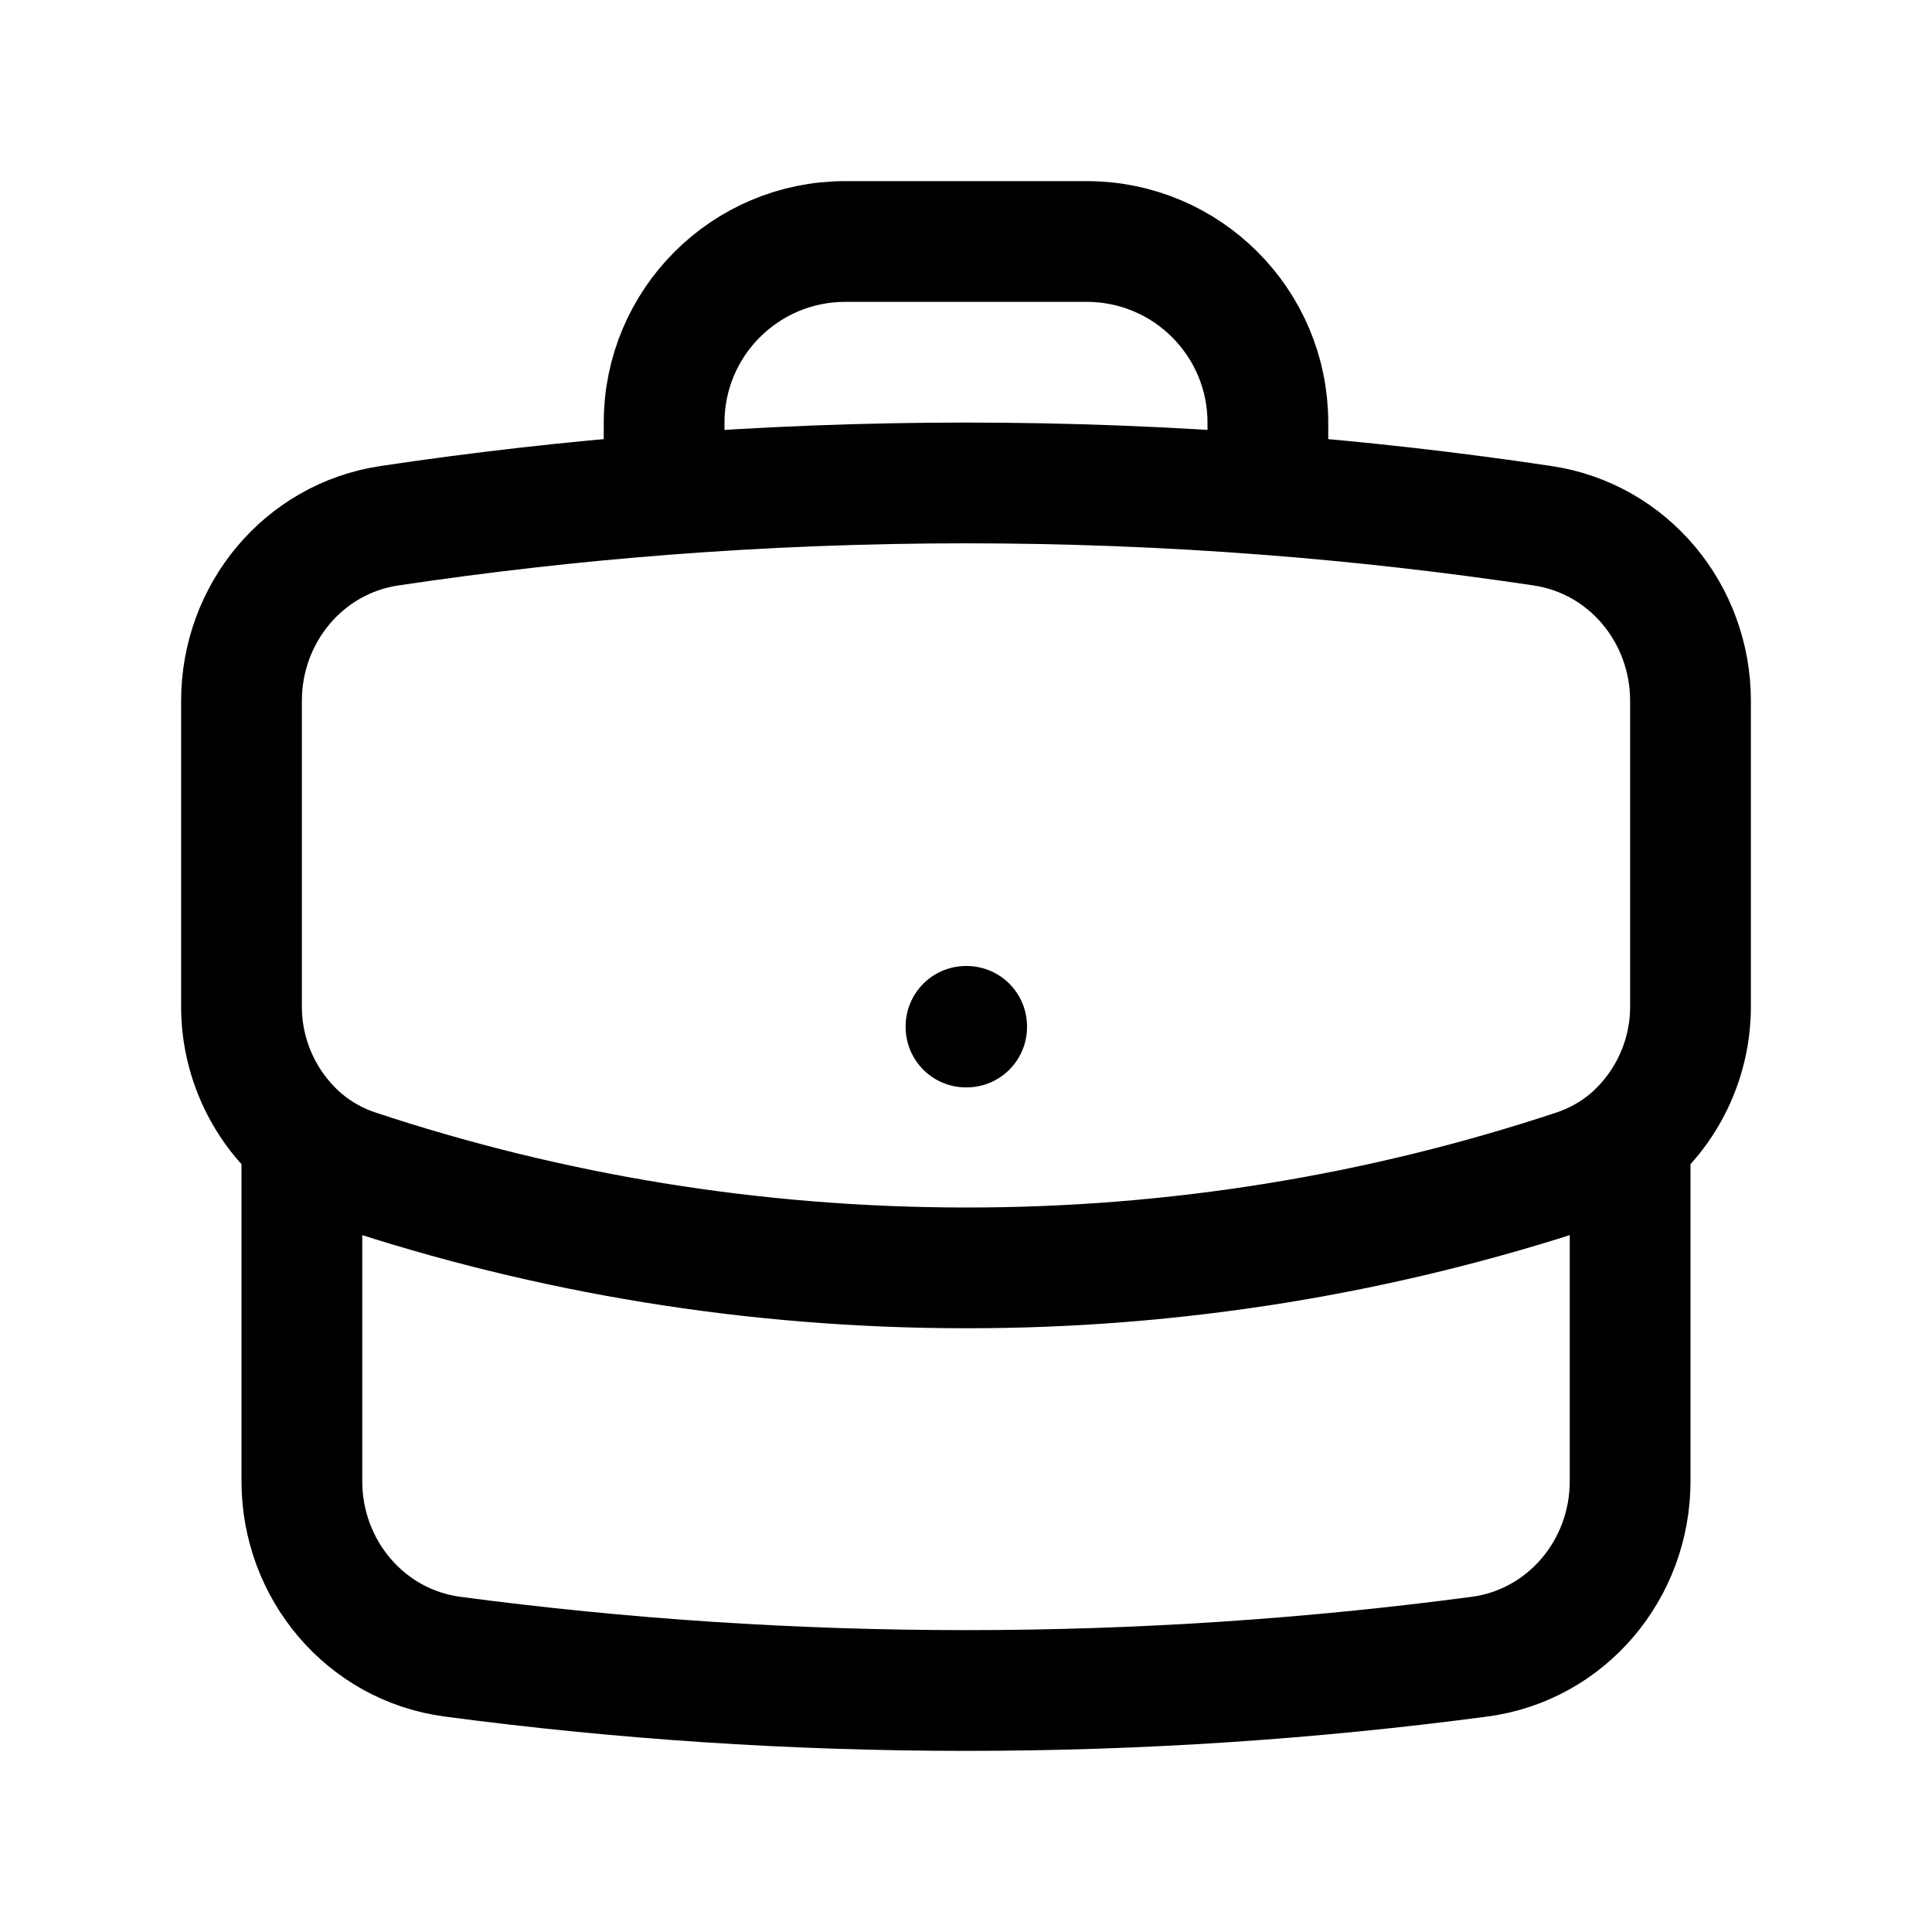
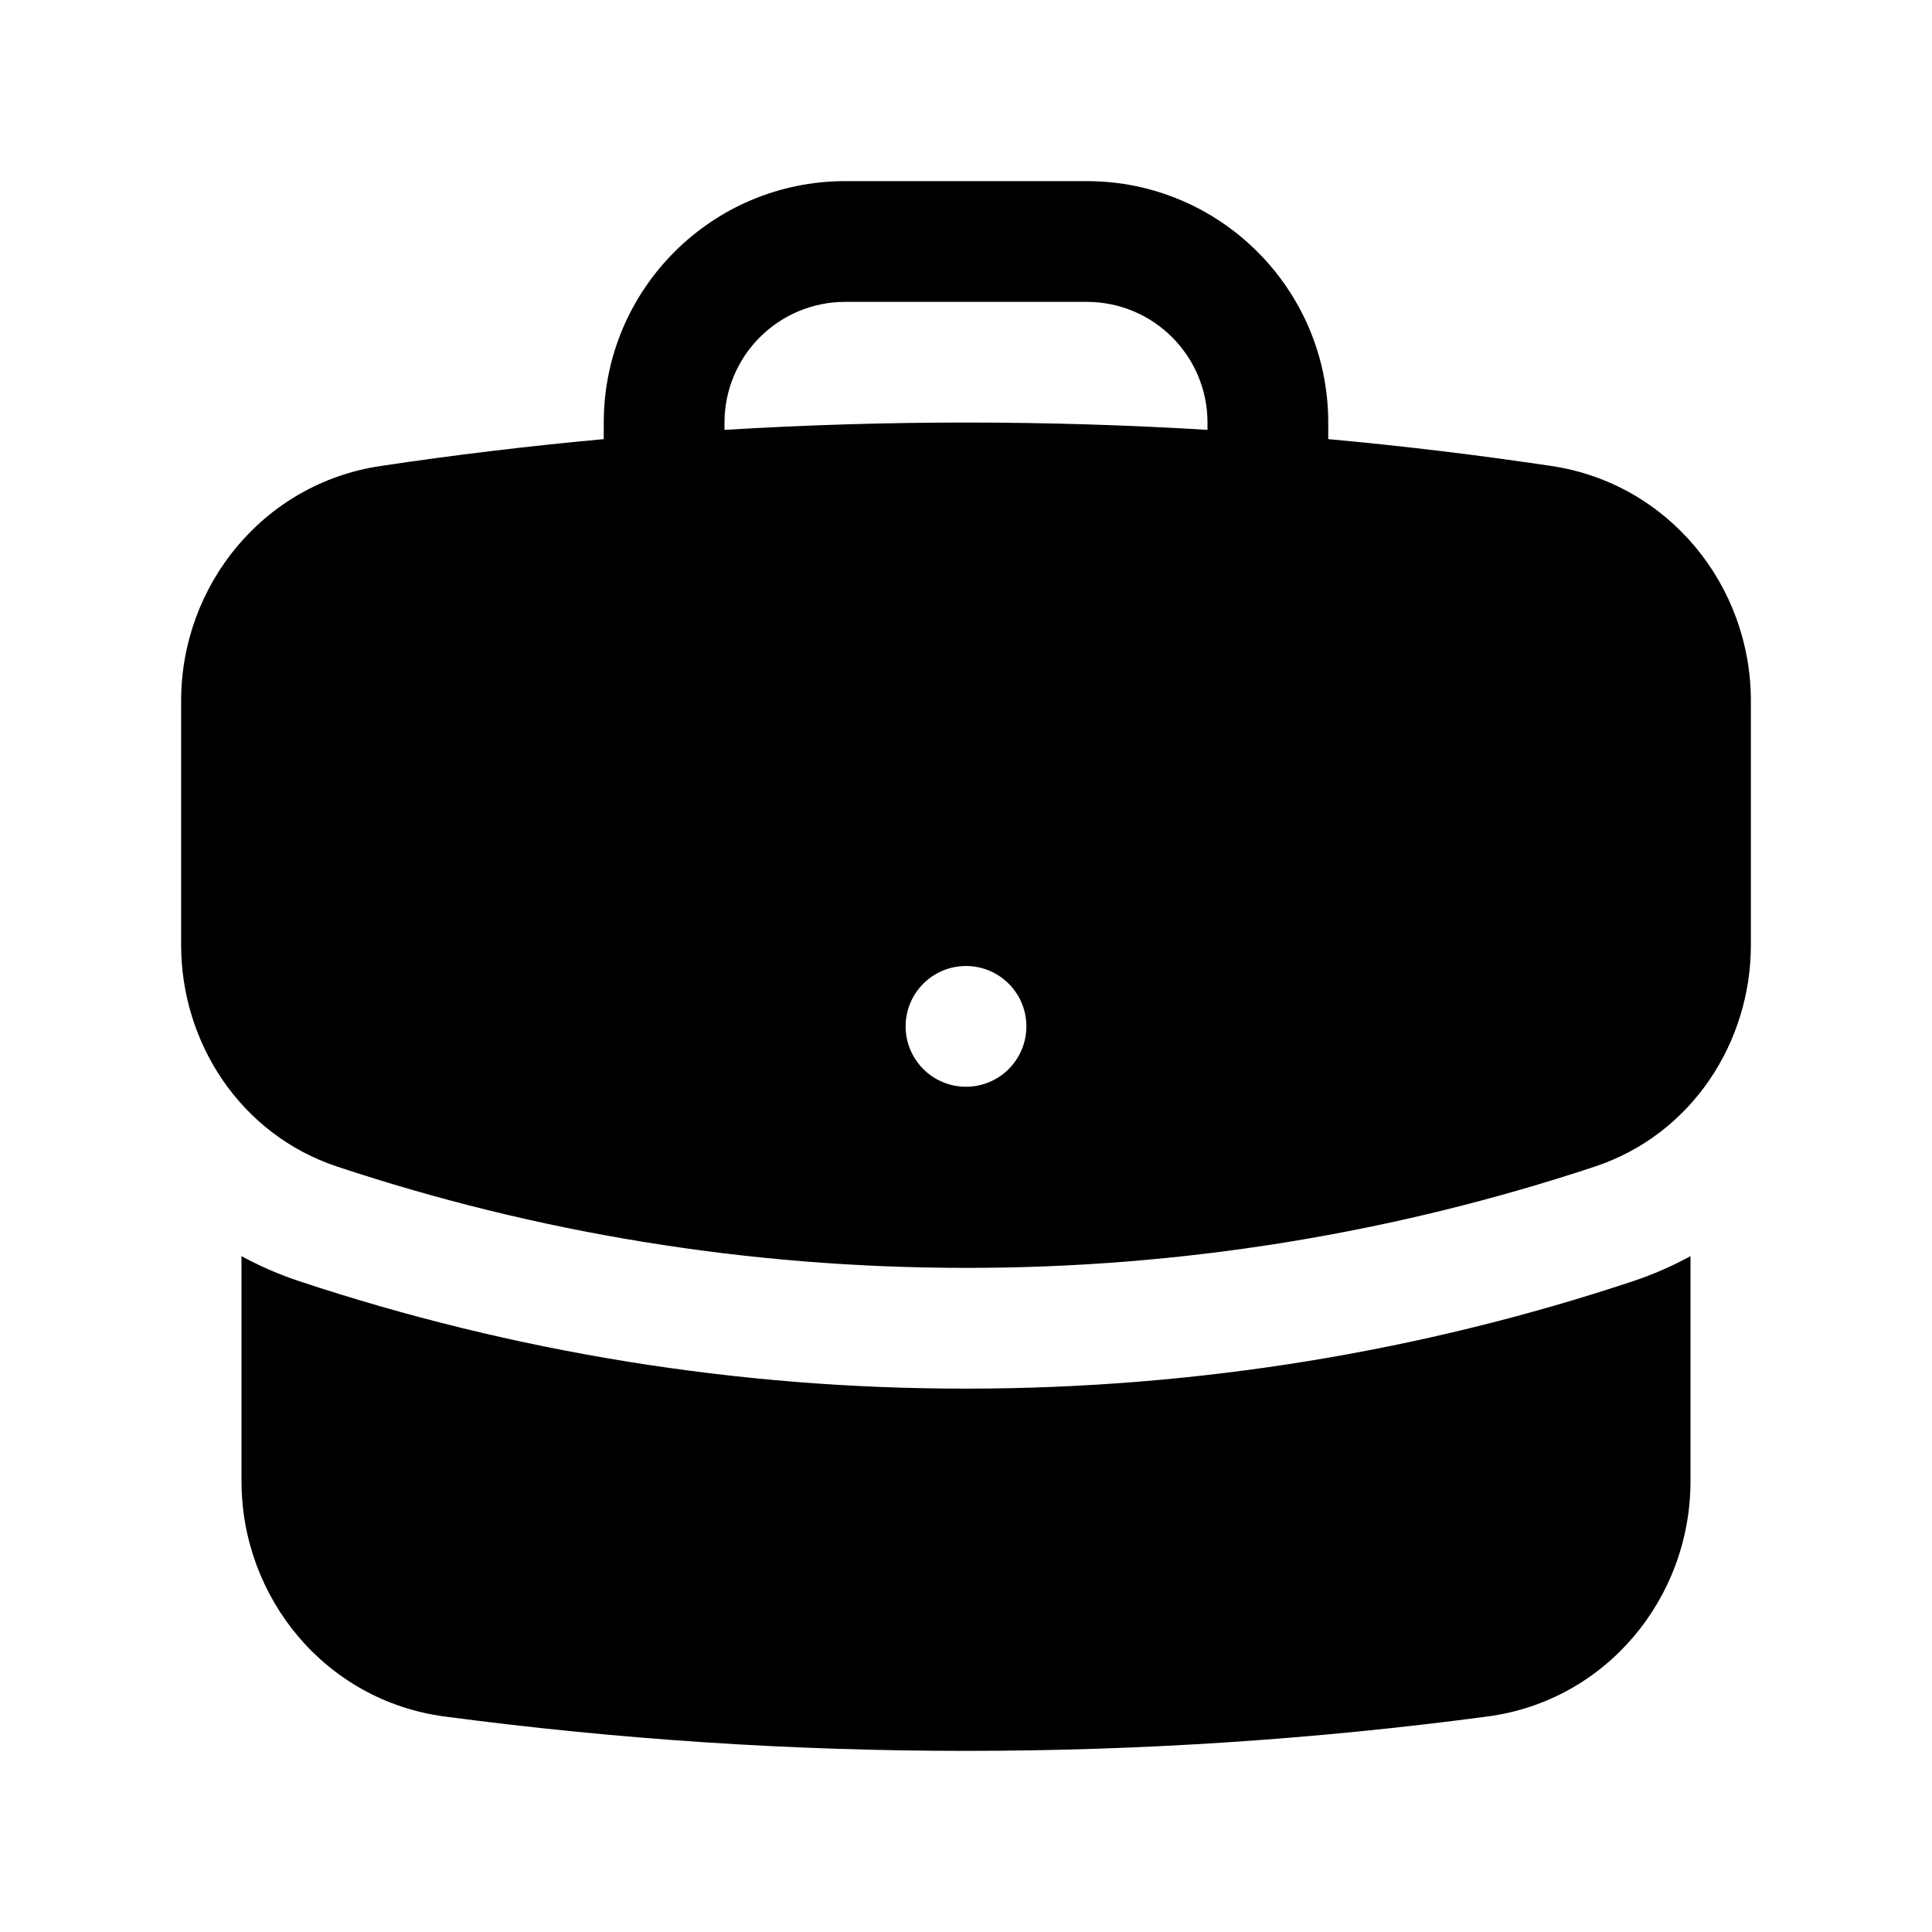
- <svg xmlns="http://www.w3.org/2000/svg" width="24" height="24" viewBox="0 0 24 24" fill="none">
-   <path d="M20.25 14.15v4.25c0 1.094-.787 2.036-1.872 2.18-2.087.277-4.216.42-6.378.42s-4.291-.143-6.378-.42c-1.085-.144-1.872-1.086-1.872-2.18v-4.25m16.5 0a2.18 2.18 0 0 0 .75-1.661V8.706c0-1.081-.768-2.015-1.837-2.175a48.114 48.114 0 0 0-3.413-.387m4.5 8.006c-.194.165-.42.295-.673.38A23.978 23.978 0 0 1 12 15.75c-2.648 0-5.195-.429-7.577-1.22a2.016 2.016 0 0 1-.673-.38m0 0A2.18 2.18 0 0 1 3 12.489V8.706c0-1.081.768-2.015 1.837-2.175a48.111 48.111 0 0 1 3.413-.387m7.5 0V5.25A2.25 2.25 0 0 0 13.5 3h-3a2.25 2.25 0 0 0-2.25 2.25v.894m7.5 0a48.667 48.667 0 0 0-7.5 0M12 12.75h.008v.008H12v-.008Z" stroke="currentColor" stroke-width="1.5" stroke-linecap="round" stroke-linejoin="round" fill="none" />
+ <svg xmlns="http://www.w3.org/2000/svg" width="24" height="24" viewBox="0 0 24 24" fill="currentColor">
+   <path fill-rule="evenodd" d="M7.5 5.25a3 3 0 0 1 3-3h3a3 3 0 0 1 3 3v.205c.933.085 1.857.197 2.774.334 1.454.218 2.476 1.483 2.476 2.917v3.033c0 1.211-.734 2.352-1.936 2.752A24.726 24.726 0 0 1 12 15.75c-2.73 0-5.357-.442-7.814-1.259-1.202-.4-1.936-1.541-1.936-2.752V8.706c0-1.434 1.022-2.7 2.476-2.917A48.814 48.814 0 0 1 7.5 5.455V5.25Zm7.5 0v.09a49.488 49.488 0 0 0-6 0v-.09a1.5 1.5 0 0 1 1.5-1.5h3a1.5 1.5 0 0 1 1.5 1.5Zm-3 8.25a.75.75 0 1 0 0-1.5.75.75 0 0 0 0 1.5Z" clip-rule="evenodd" />
+   <path d="M3 18.4v-2.796a4.3 4.3 0 0 0 .713.31A26.226 26.226 0 0 0 12 17.25c2.892 0 5.68-.468 8.287-1.335.252-.084.49-.189.713-.311V18.4c0 1.452-1.047 2.728-2.523 2.923-2.12.282-4.282.427-6.477.427a49.19 49.19 0 0 1-6.477-.427C4.047 21.128 3 19.852 3 18.4Z" />
</svg>
